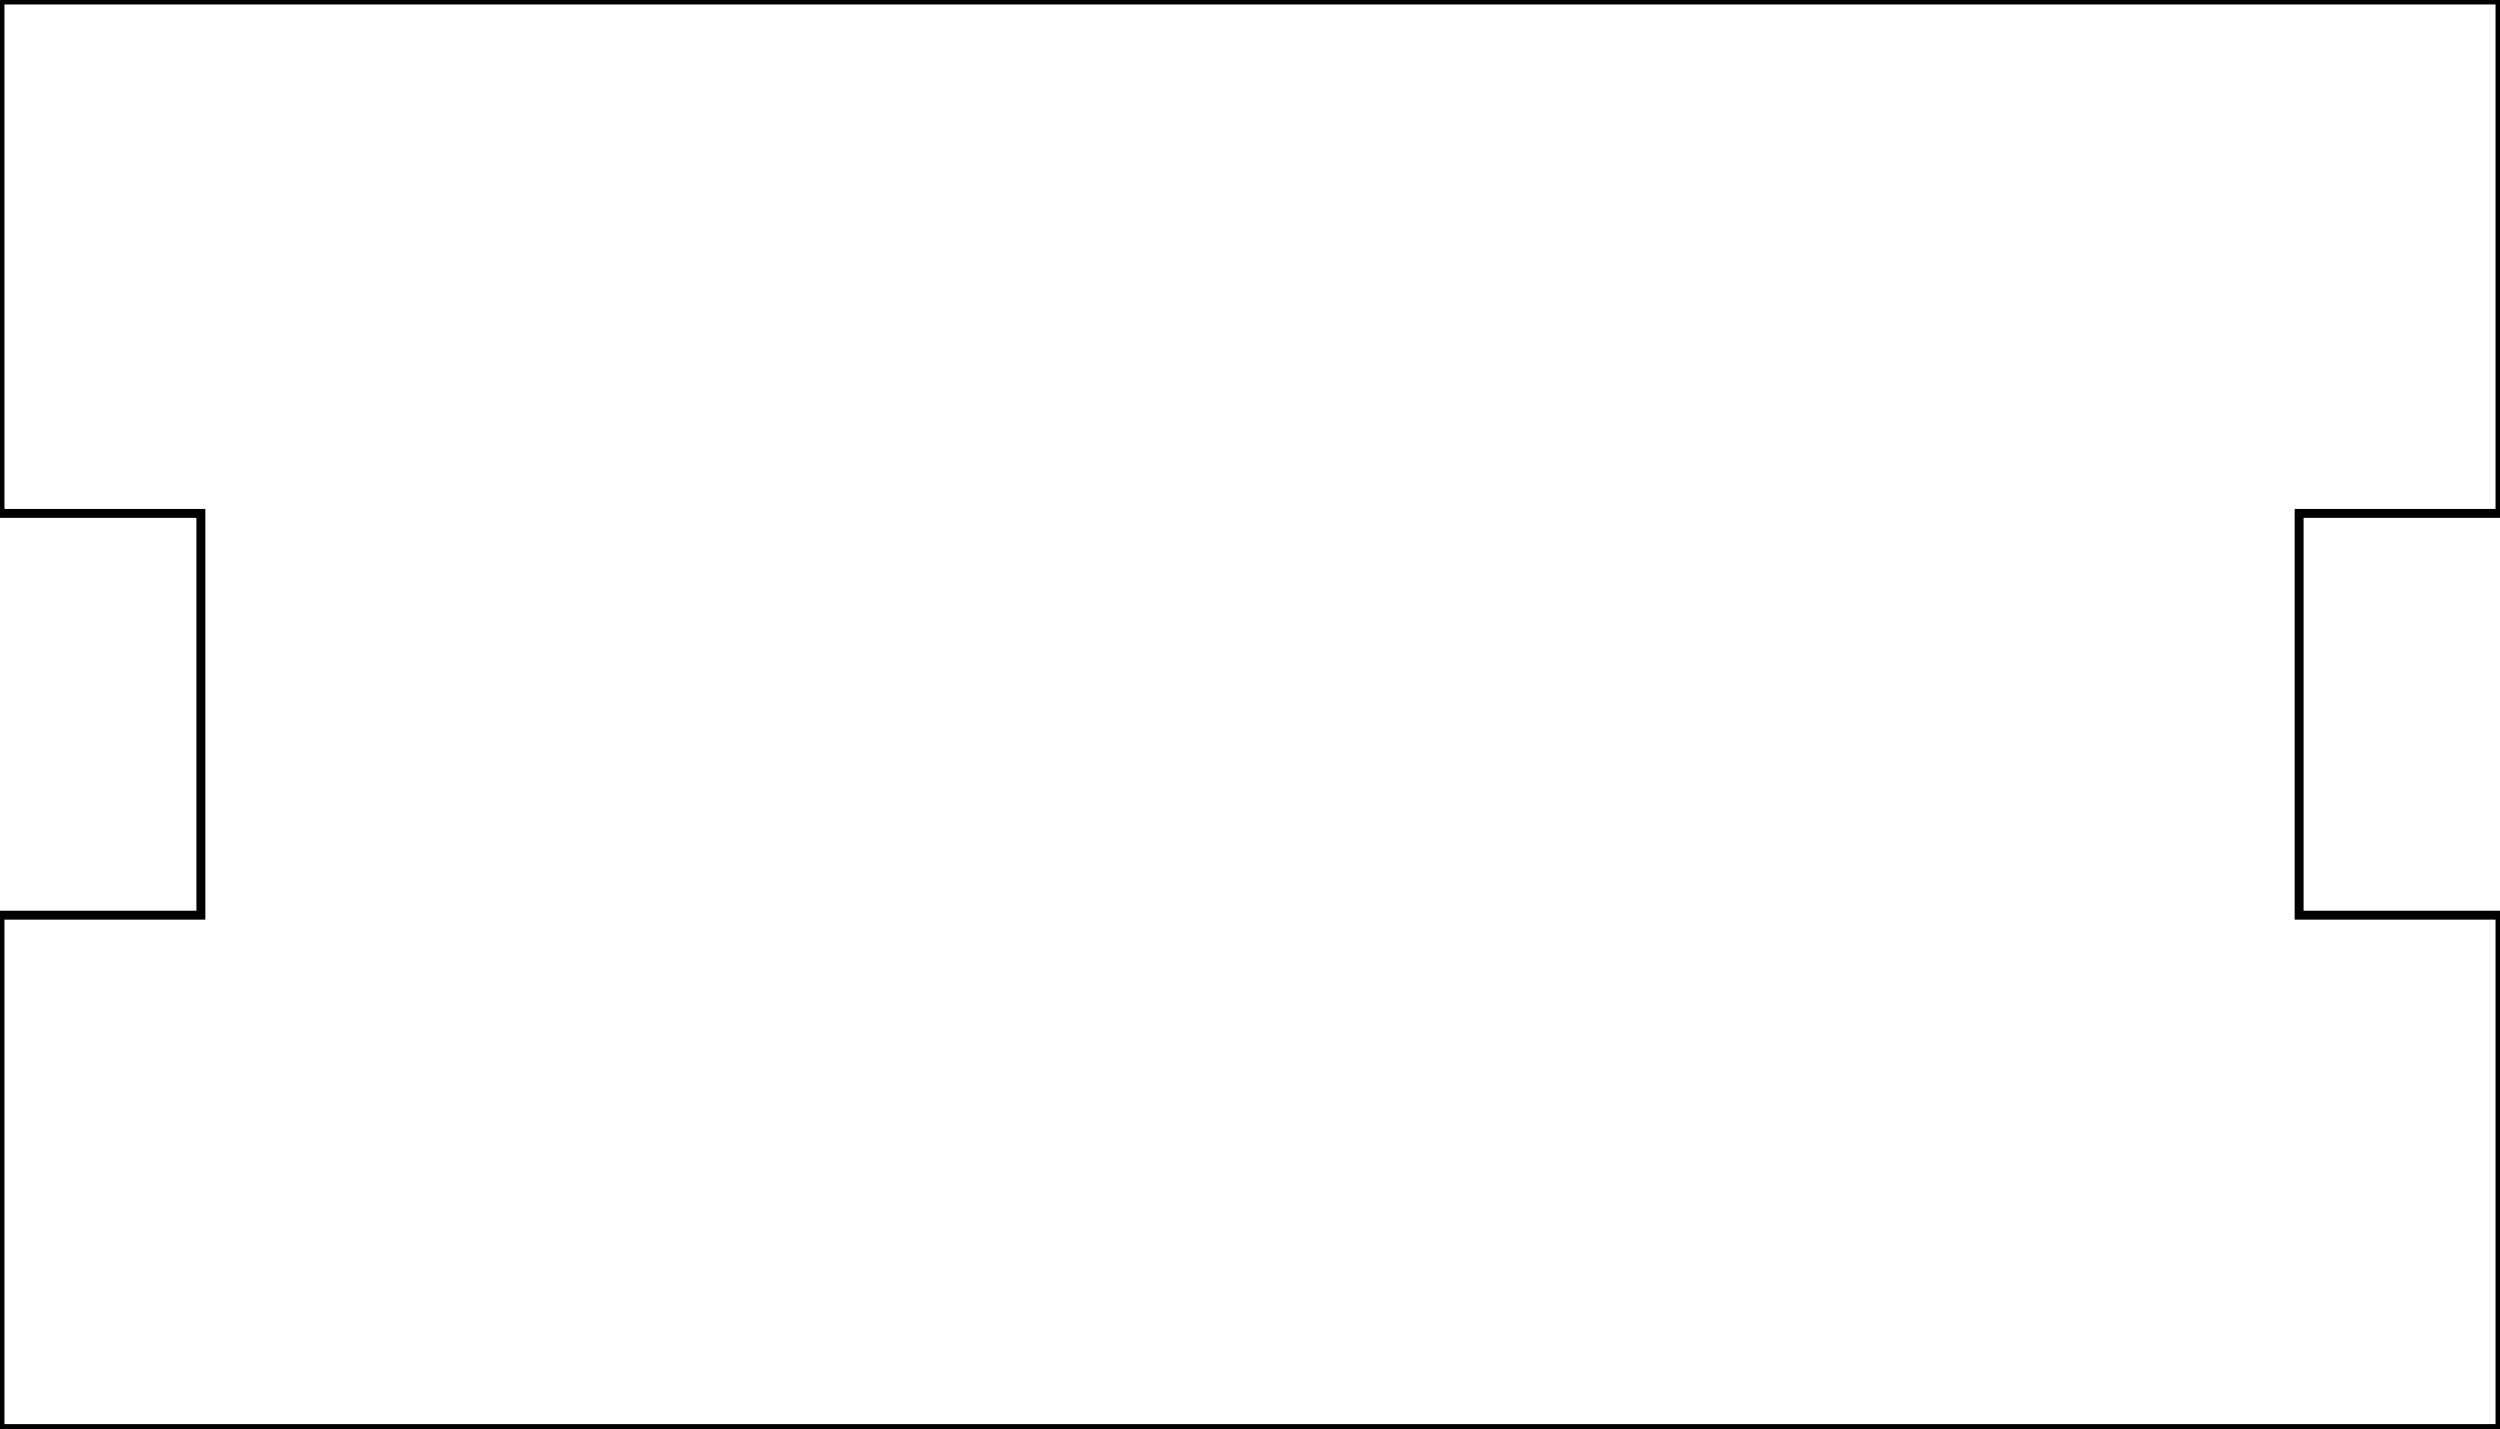
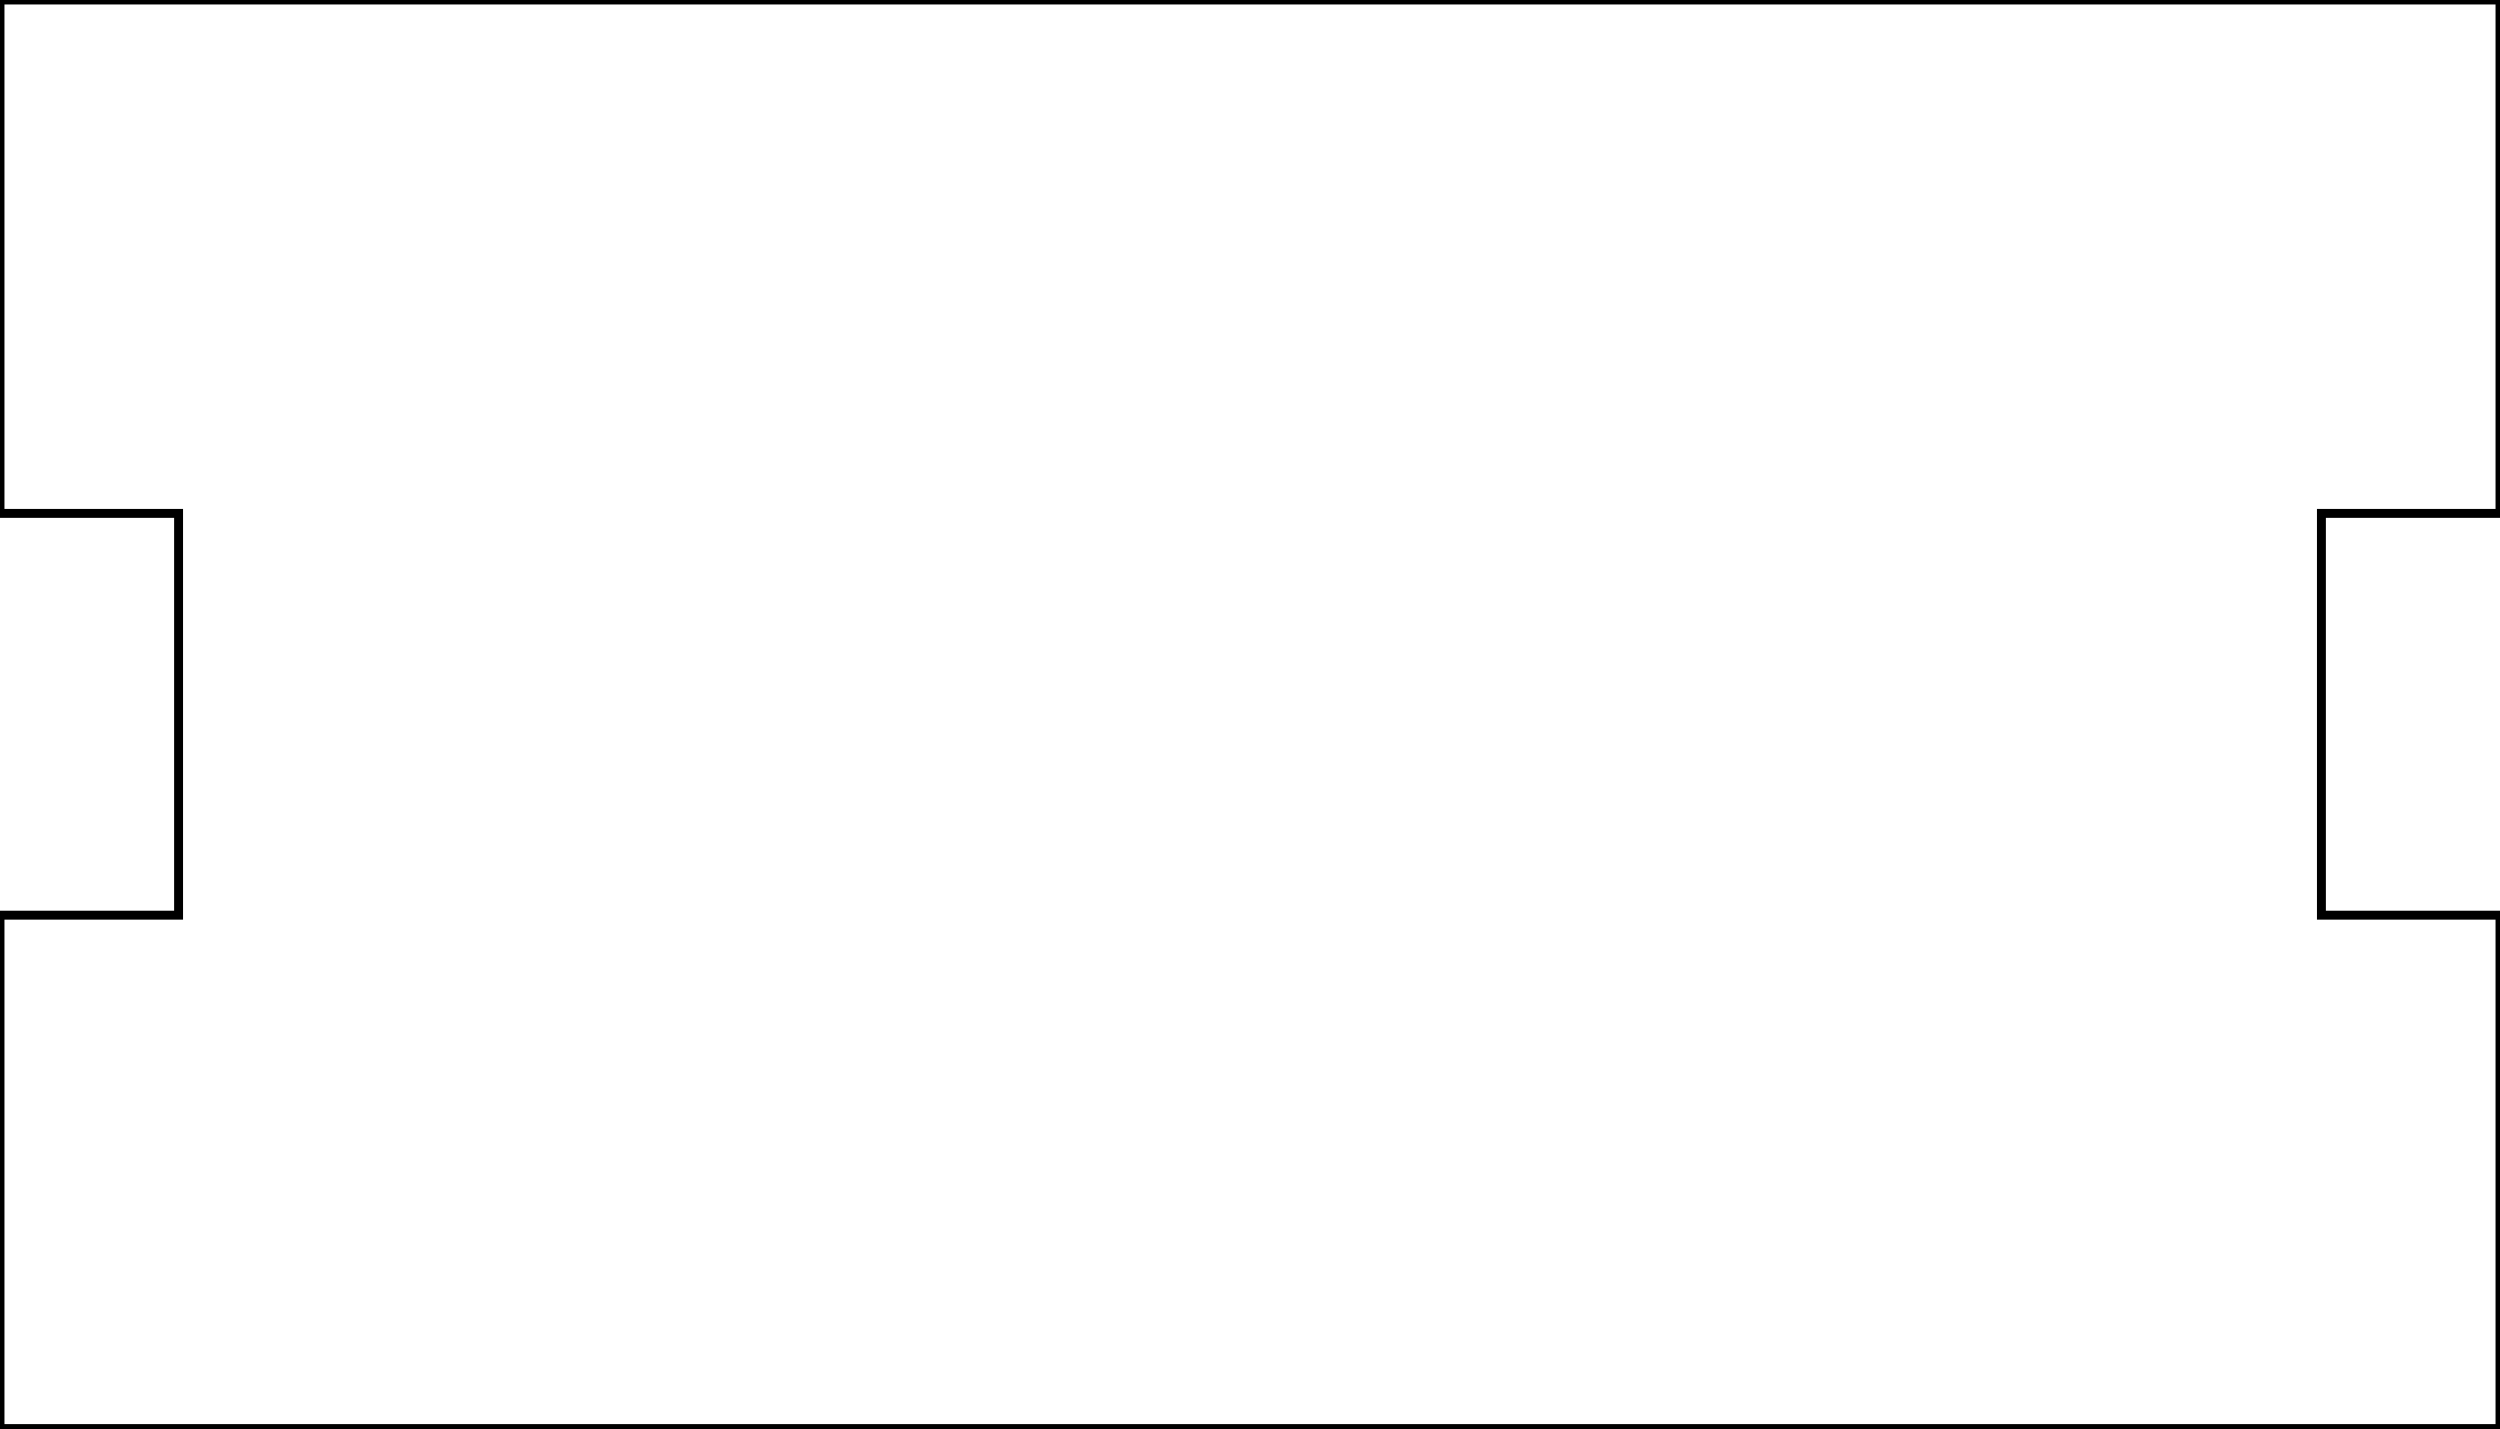
<svg xmlns="http://www.w3.org/2000/svg" width="99.213" height="56.693" id="svg2" version="1.1">
  <defs id="defs4" />
  <g id="layer1" transform="translate(0,-995.6693)">
-     <path style="fill:none;stroke:#000000;stroke-width:0.354;stroke-linecap:butt;stroke-linejoin:miter;stroke-opacity:1" d="m 0,5.5419925e-8 99.213,0 0,20.374 -7.972,0 0,15.945 7.972,0 0,20.374 -99.213,0 0,-20.374 7.972,0 0,-15.945 -7.972,0 z" id="path3004" transform="translate(0,995.6693)" />
+     <path style="fill:none;stroke:#000000;stroke-width:0.354;stroke-linecap:butt;stroke-linejoin:miter;stroke-opacity:1;stroke-miterlimit:4;stroke-dasharray:none" d="m 0,56.693 99.213,0 0,-20.374 -7.087,0 0,-15.945 7.087,0 0,-20.374 -99.213,0 L 0,20.374 l 7.087,0 0,15.945 -7.087,0 z" id="path2995" transform="translate(0,995.6693)" />
  </g>
</svg>
